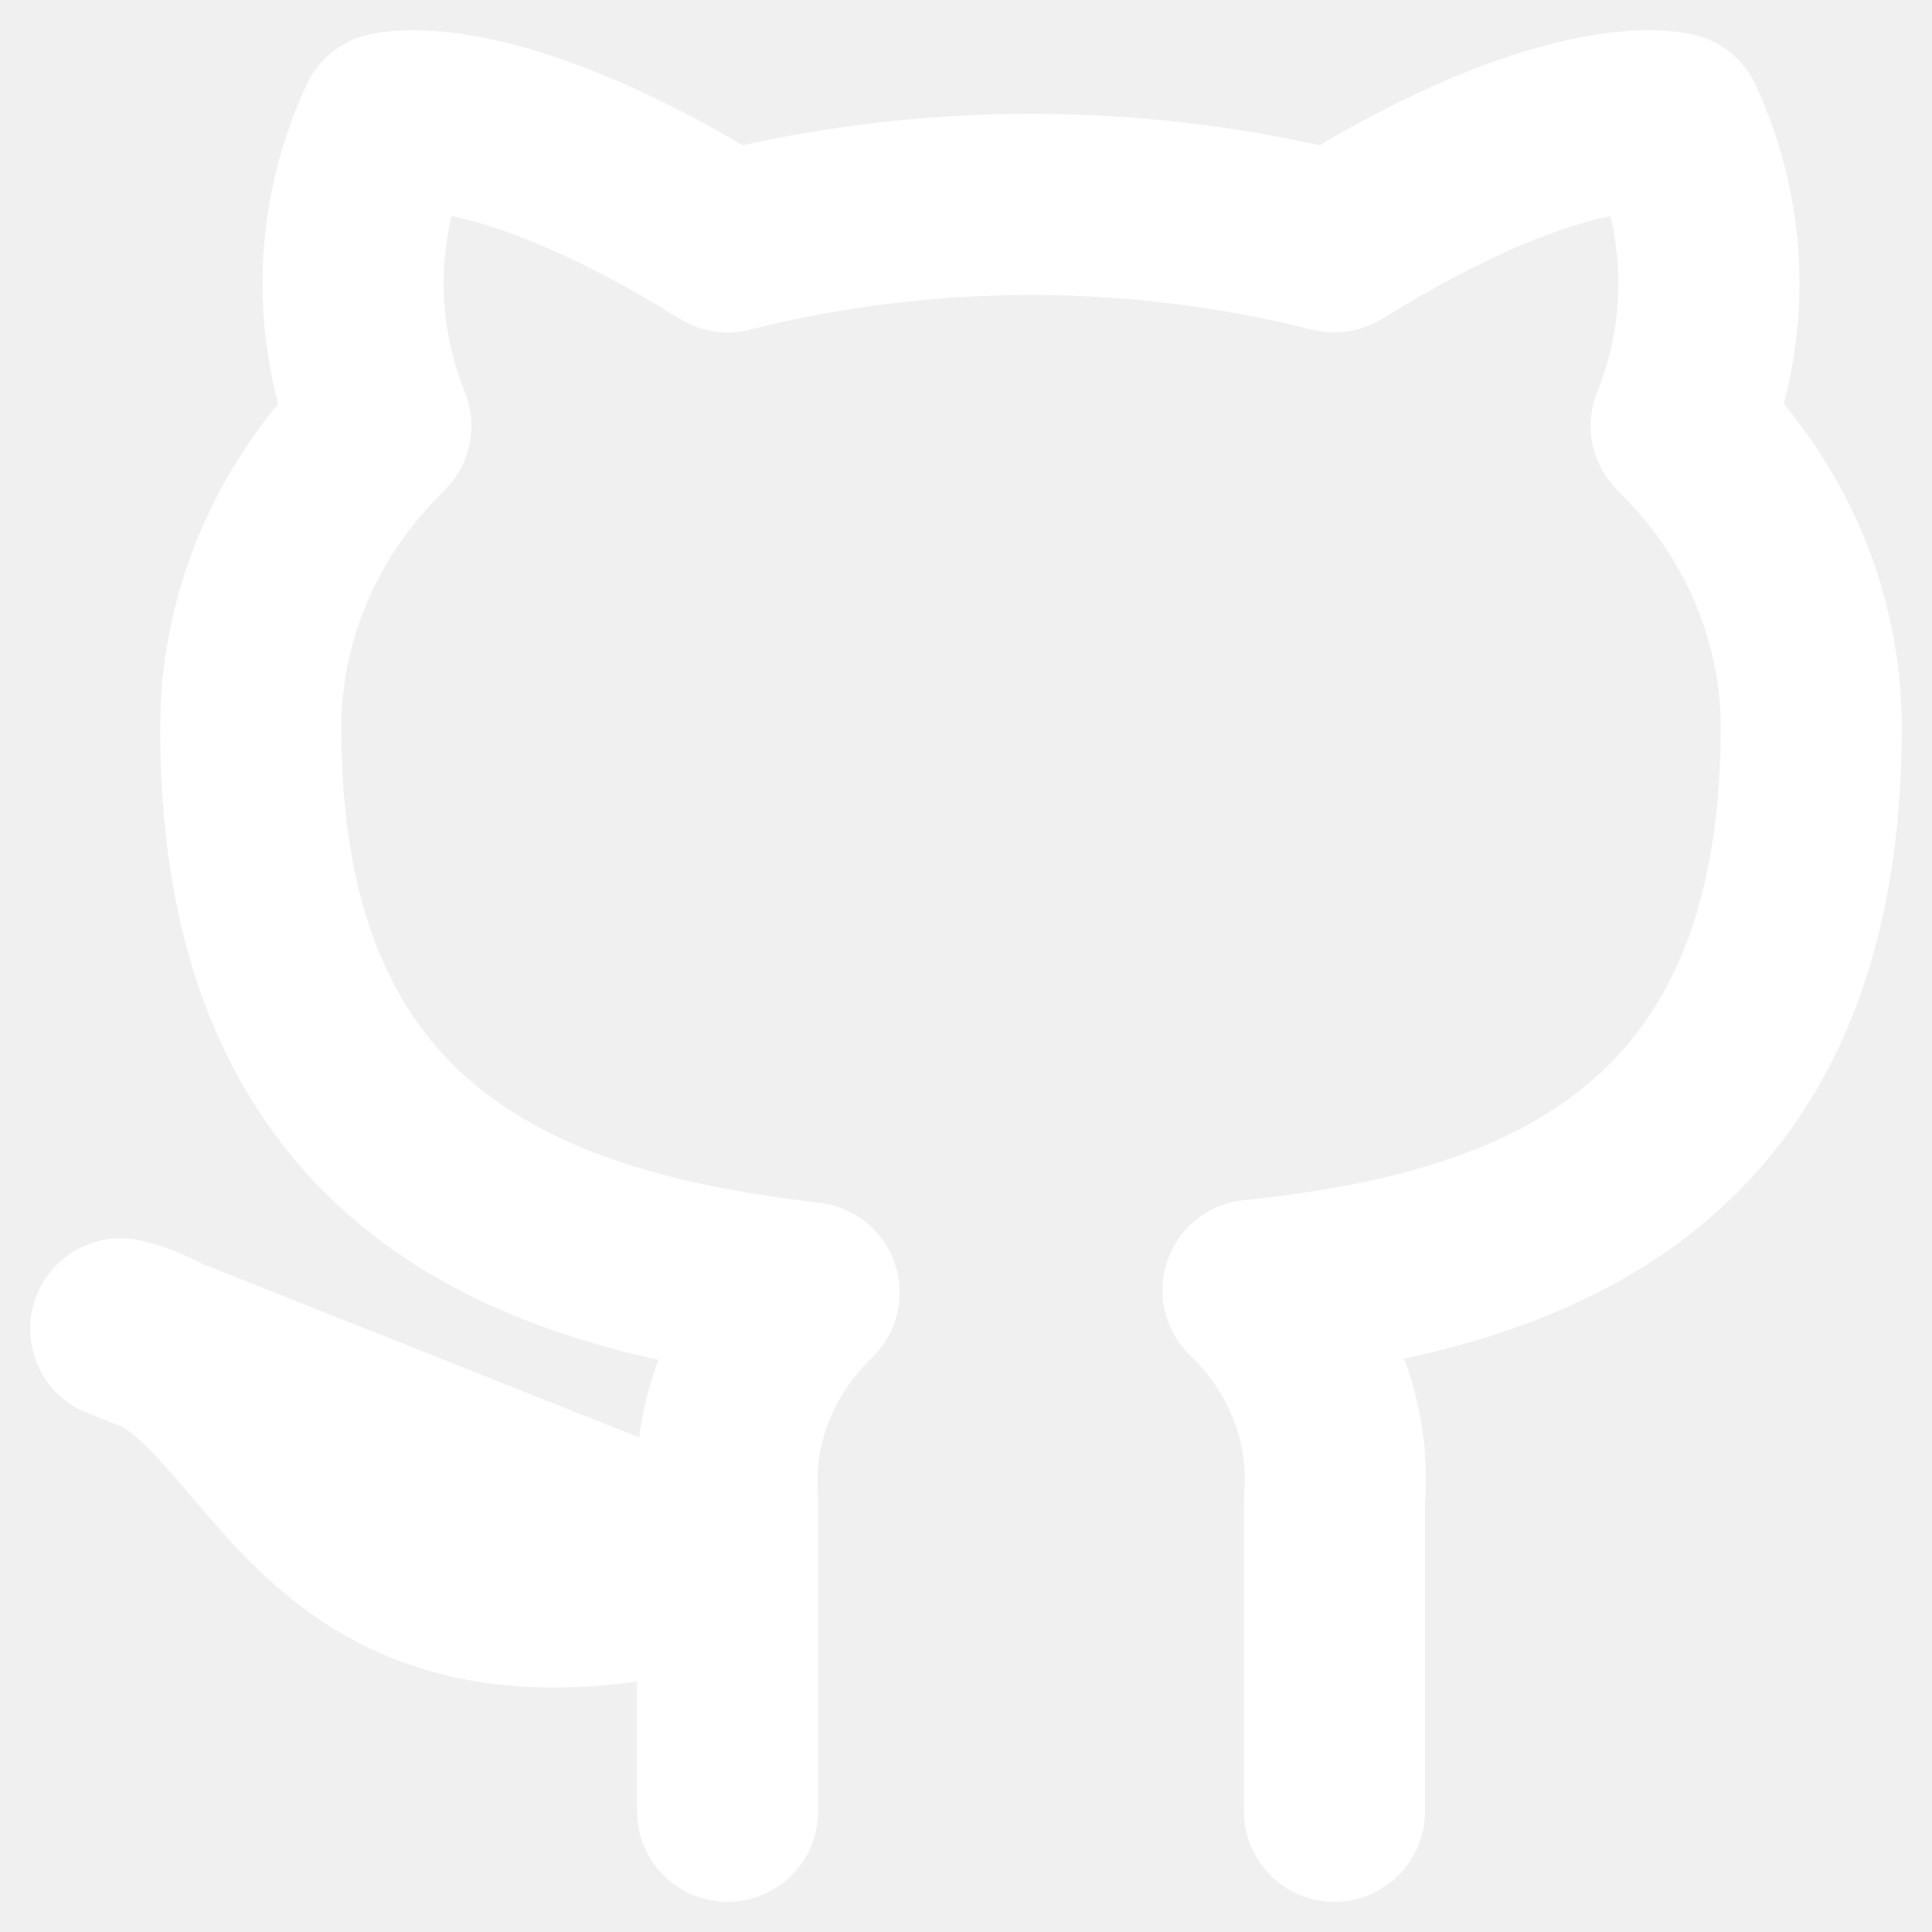
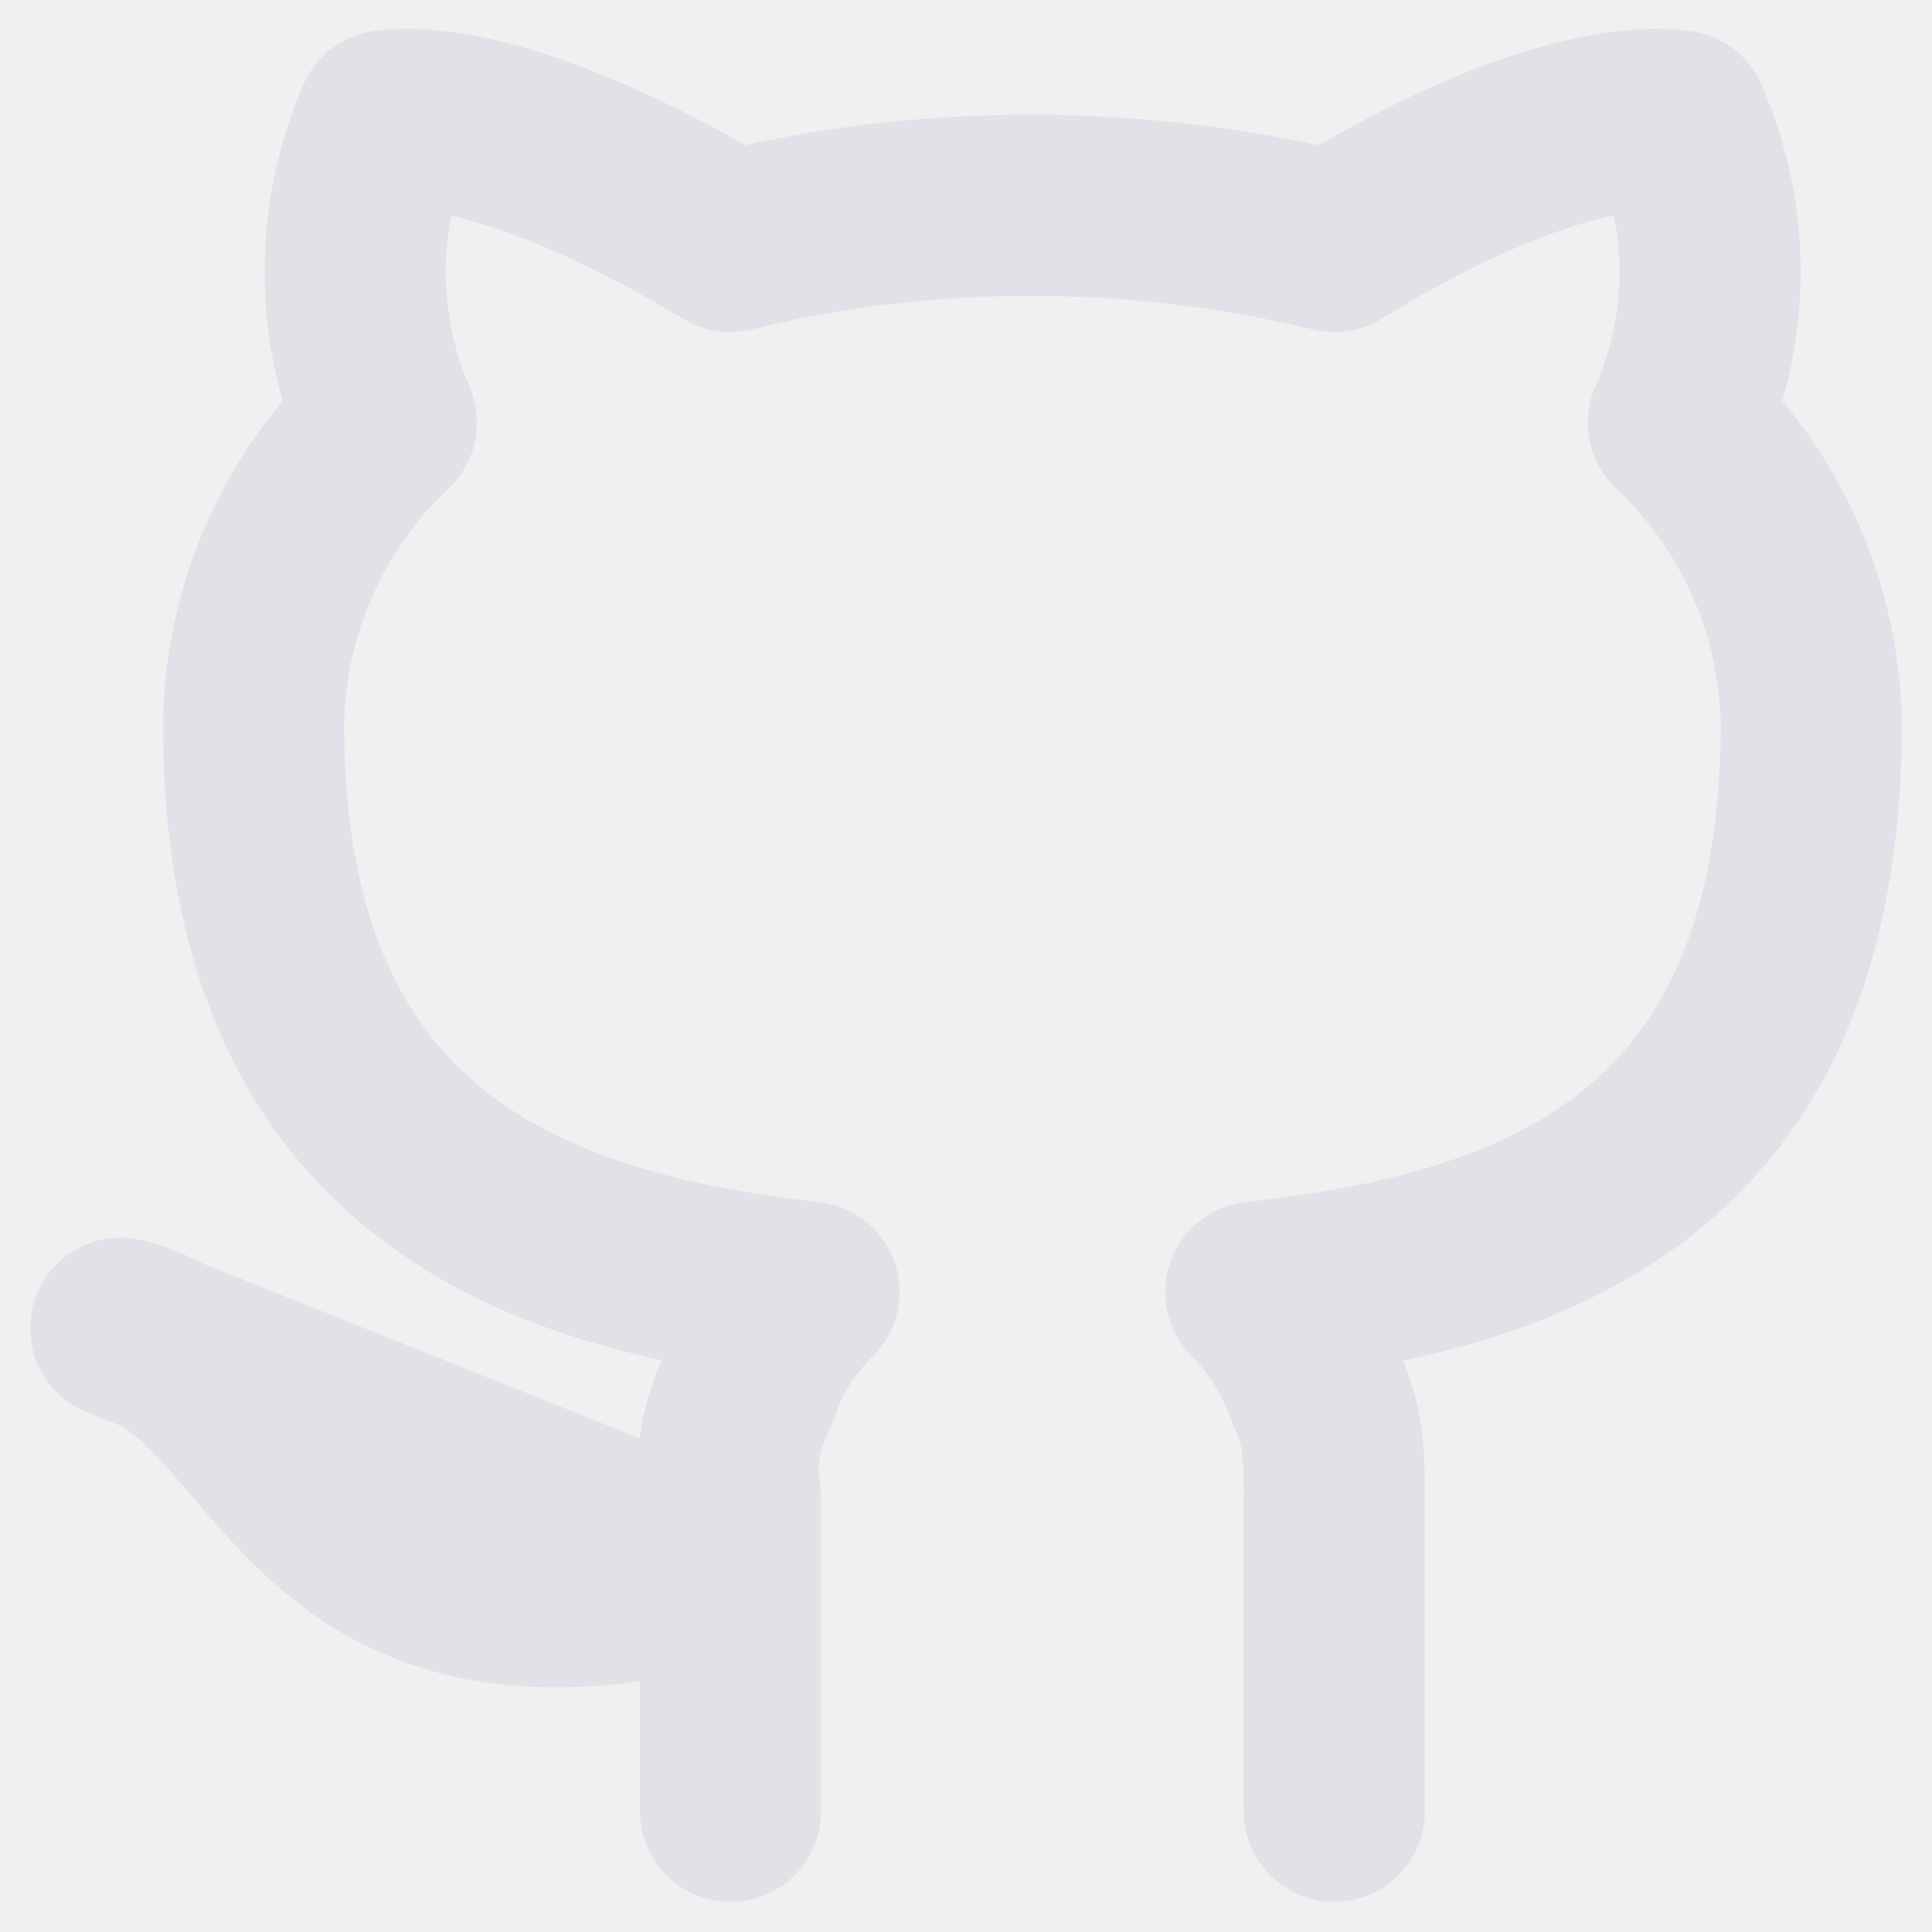
- <svg xmlns="http://www.w3.org/2000/svg" width="32" height="32" viewBox="0 0 32 32" fill="none">
-   <path d="M22.103 30V24.847C22.156 24.212 22.064 23.573 21.831 22.974C21.599 22.375 21.231 21.828 20.753 21.371C25.262 20.905 30 19.32 30 12.05C30 10.19 29.229 8.402 27.846 7.056C28.501 5.429 28.454 3.631 27.717 2.036C27.717 2.036 26.023 1.57 22.103 4.006C18.811 3.179 15.342 3.179 12.051 4.006C8.131 1.57 6.437 2.036 6.437 2.036C5.699 3.631 5.653 5.429 6.308 7.056C4.915 8.412 4.143 10.216 4.154 12.089C4.154 19.307 8.892 20.892 13.401 21.411C12.929 21.864 12.564 22.404 12.332 22.995C12.099 23.587 12.004 24.218 12.051 24.847V30M12.051 26.005C4.872 28.003 4.872 22.676 2 22.01L12.051 26.005Z" stroke="white" stroke-width="3" stroke-linecap="round" stroke-linejoin="round" />
+ <svg xmlns="http://www.w3.org/2000/svg" width="32" height="32" fill="none">
+   <path stroke="#E1E2E8" stroke-linecap="round" stroke-linejoin="round" stroke-width="3" d="M22.1 30v-5.2c0-.6 0-1.2-.3-1.8-.2-.6-.6-1.2-1-1.6 4.5-.5 9.2-2 9.2-9.4a7 7 0 0 0-2.2-5c.7-1.6.7-3.4 0-5 0 0-1.8-.4-5.7 2-3.3-.8-6.8-.8-10 0-4-2.4-5.7-2-5.7-2a6.3 6.3 0 0 0 0 5 7 7 0 0 0-2.2 5c0 7.3 4.7 8.9 9.2 9.4-.5.5-.8 1-1 1.6-.3.6-.4 1.2-.3 1.8V30m0-4C4.9 28 4.9 22.7 2 22l10 4Z" />
</svg>
